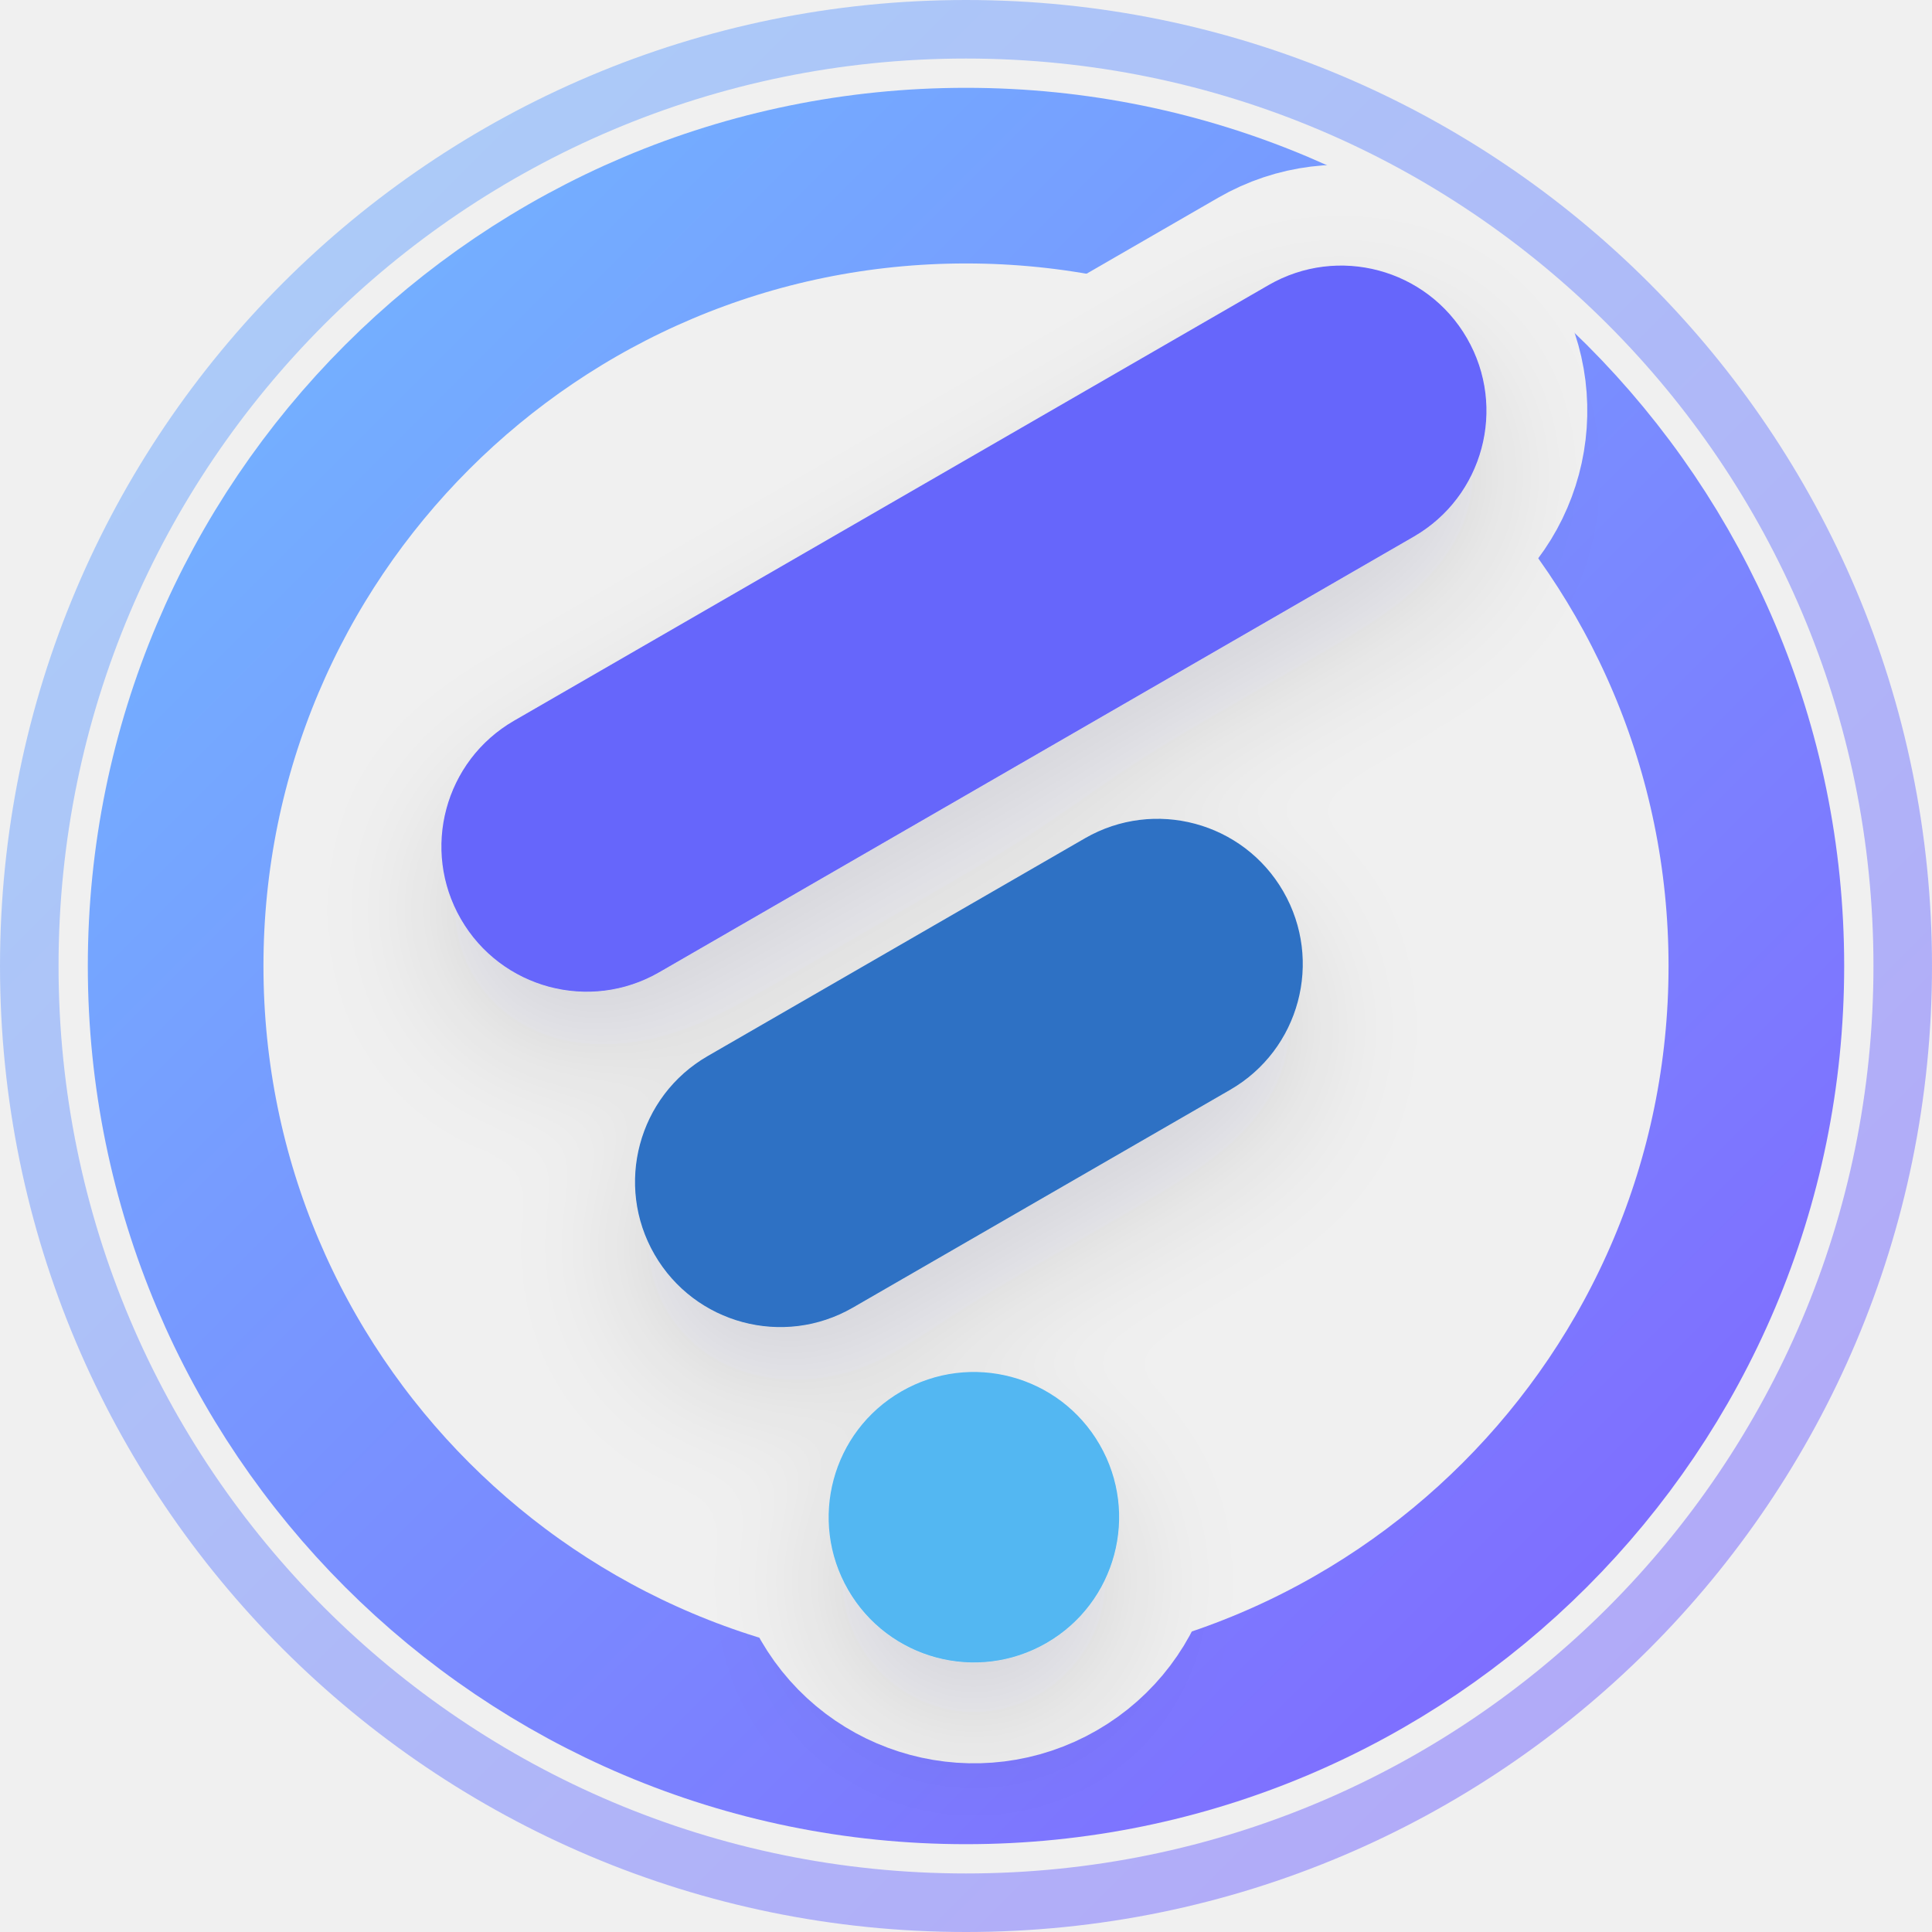
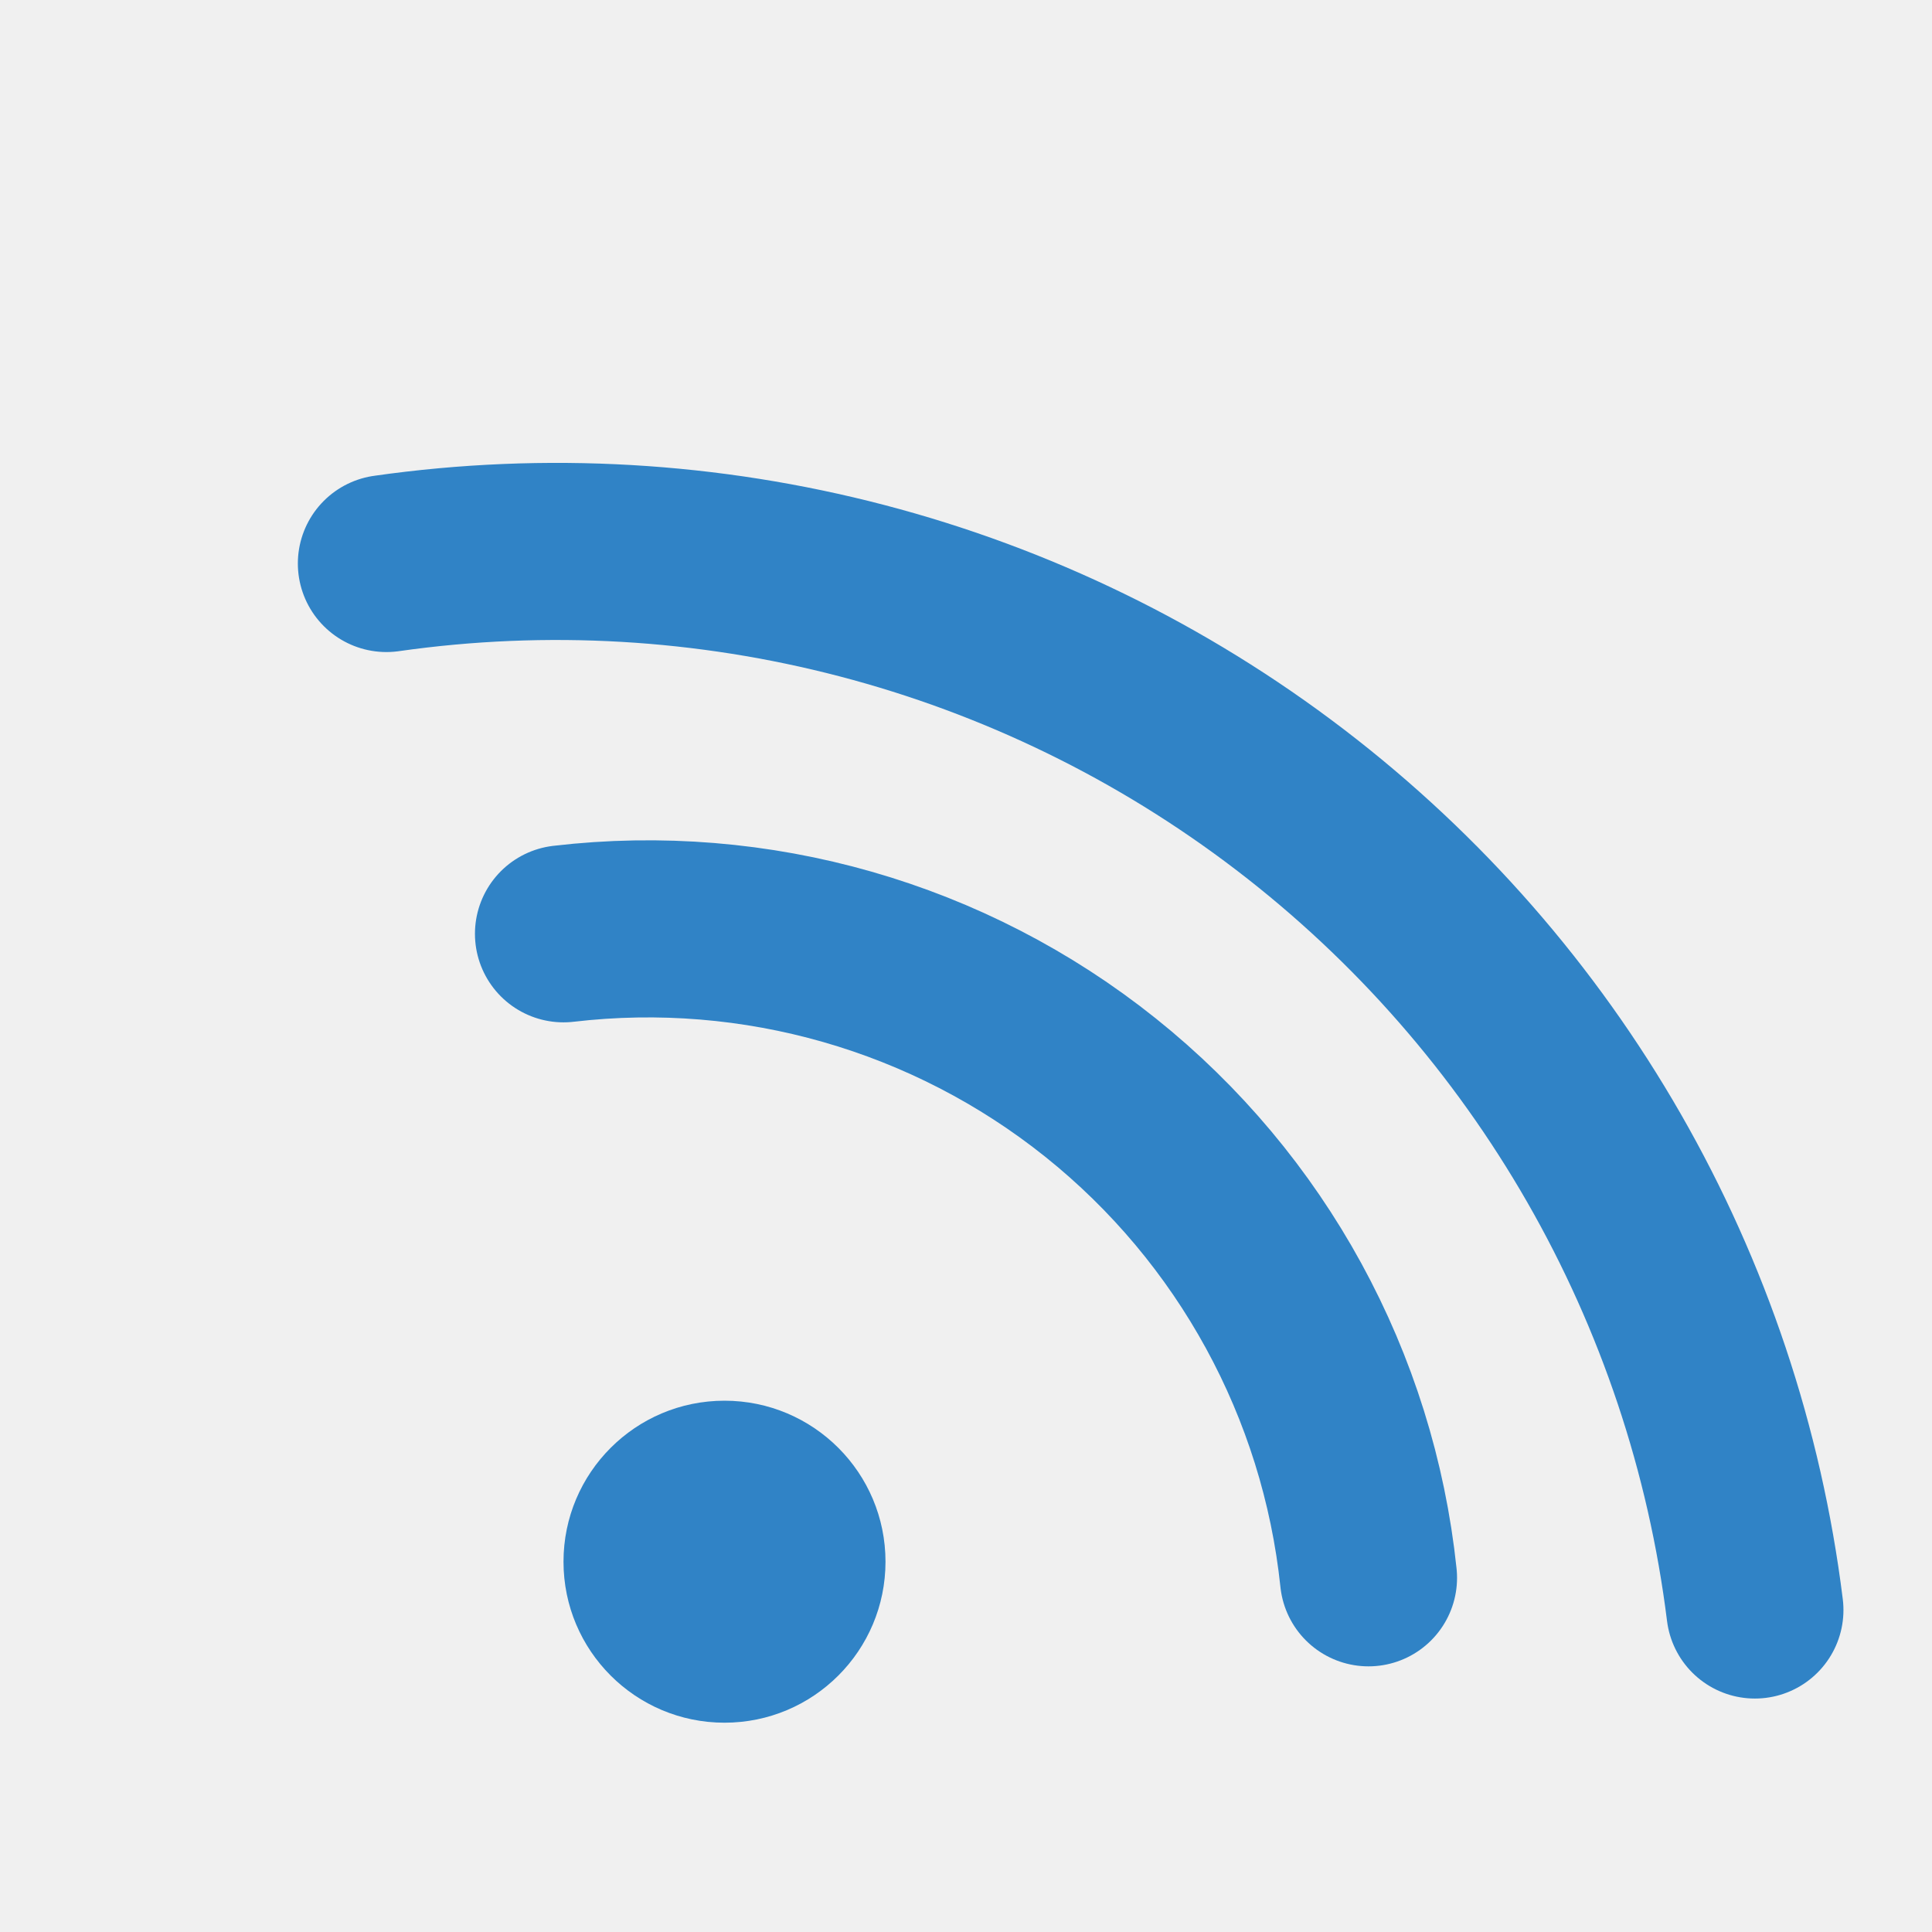
- <svg xmlns="http://www.w3.org/2000/svg" width="108" height="108" viewBox="54 54 132 132">
-   <defs>
-     <filter id="glow-shadow" x="-50%" y="-50%" width="200%" height="200%">
-       <feDropShadow dx="0" dy="5" stdDeviation="5" flood-color="#0F172A" flood-opacity="0.12" />
-     </filter>
-     <path id="shape-top" d="M60.65,89.6L154.18,35.6A18,18 107.59,0 1,178.77 42.19L178.77,42.19A18,18 107.59,0 1,172.18 66.78L78.65,120.78A18,18 106.67,0 1,54.06 114.19L54.06,114.19A18,18 106.67,0 1,60.65 89.6z" />
-     <path id="shape-mid" d="M84.65,131.17L131.42,104.17A18,18 107.83,0 1,156 110.76L156,110.76A18,18 107.83,0 1,149.42 135.35L102.65,162.35A18,18 106.67,0 1,78.06 155.76L78.06,155.76A18,18 106.67,0 1,84.65 131.17z" />
-     <path id="shape-bot" d="M108.65,172.74L108.65,172.74A18,18 116.03,0 1,133.24 179.33L133.24,179.33A18,18 116.03,0 1,126.65 203.92L126.65,203.92A18,18 116.03,0 1,102.06 197.33L102.06,197.33A18,18 116.03,0 1,108.65 172.74z" />
-     <mask id="cutout-mask">
-       <rect x="0" y="0" width="240" height="240" fill="white" />
-       <g transform="translate(15.77, 15.77) scale(0.86856, 0.86856)">
-         <g transform="translate(45.96154, 43.84615) scale(0.6346154, 0.6346154)">
-           <use href="#shape-top" fill="black" stroke="black" stroke-width="25" />
-           <use href="#shape-mid" fill="black" stroke="black" stroke-width="25" />
-           <use href="#shape-bot" fill="black" stroke="black" stroke-width="25" />
-         </g>
-       </g>
-     </mask>
-     <linearGradient id="ring-grad" x1="0%" y1="0%" x2="100%" y2="100%">
-       <stop offset="0%" stop-color="#72B7FF" />
-       <stop offset="100%" stop-color="#8066FF" />
-     </linearGradient>
-   </defs>
-   <circle cx="120" cy="120" r="64" fill="none" stroke="url(#ring-grad)" stroke-width="4" opacity="0.55" />
-   <circle cx="120" cy="120" r="54" fill="none" stroke="url(#ring-grad)" stroke-width="12" mask="url(#cutout-mask)" opacity="1" />
-   <g transform="translate(15.77, 15.77) scale(0.86856, 0.86856)" filter="url(#glow-shadow)">
-     <g transform="translate(45.96154, 43.84615) scale(0.6346154, 0.6346154)">
-       <use href="#shape-top" fill="#6666FB" />
-       <use href="#shape-mid" fill="#2F71C4" />
-       <use href="#shape-bot" fill="#53B7F2" />
-     </g>
+ <svg xmlns="http://www.w3.org/2000/svg" width="240" height="240" viewBox="0 0 240 240">
+   <g fill="none" stroke="#3083C6" stroke-width="22" stroke-linecap="round">
+     <path d="M48 70a150 150 0 0 1 170 130" />
+     <path d="M70 116a90 90 0 0 1 100 80" />
  </g>
+   <circle cx="90" cy="194" r="20" fill="#3083C6" />
</svg>
